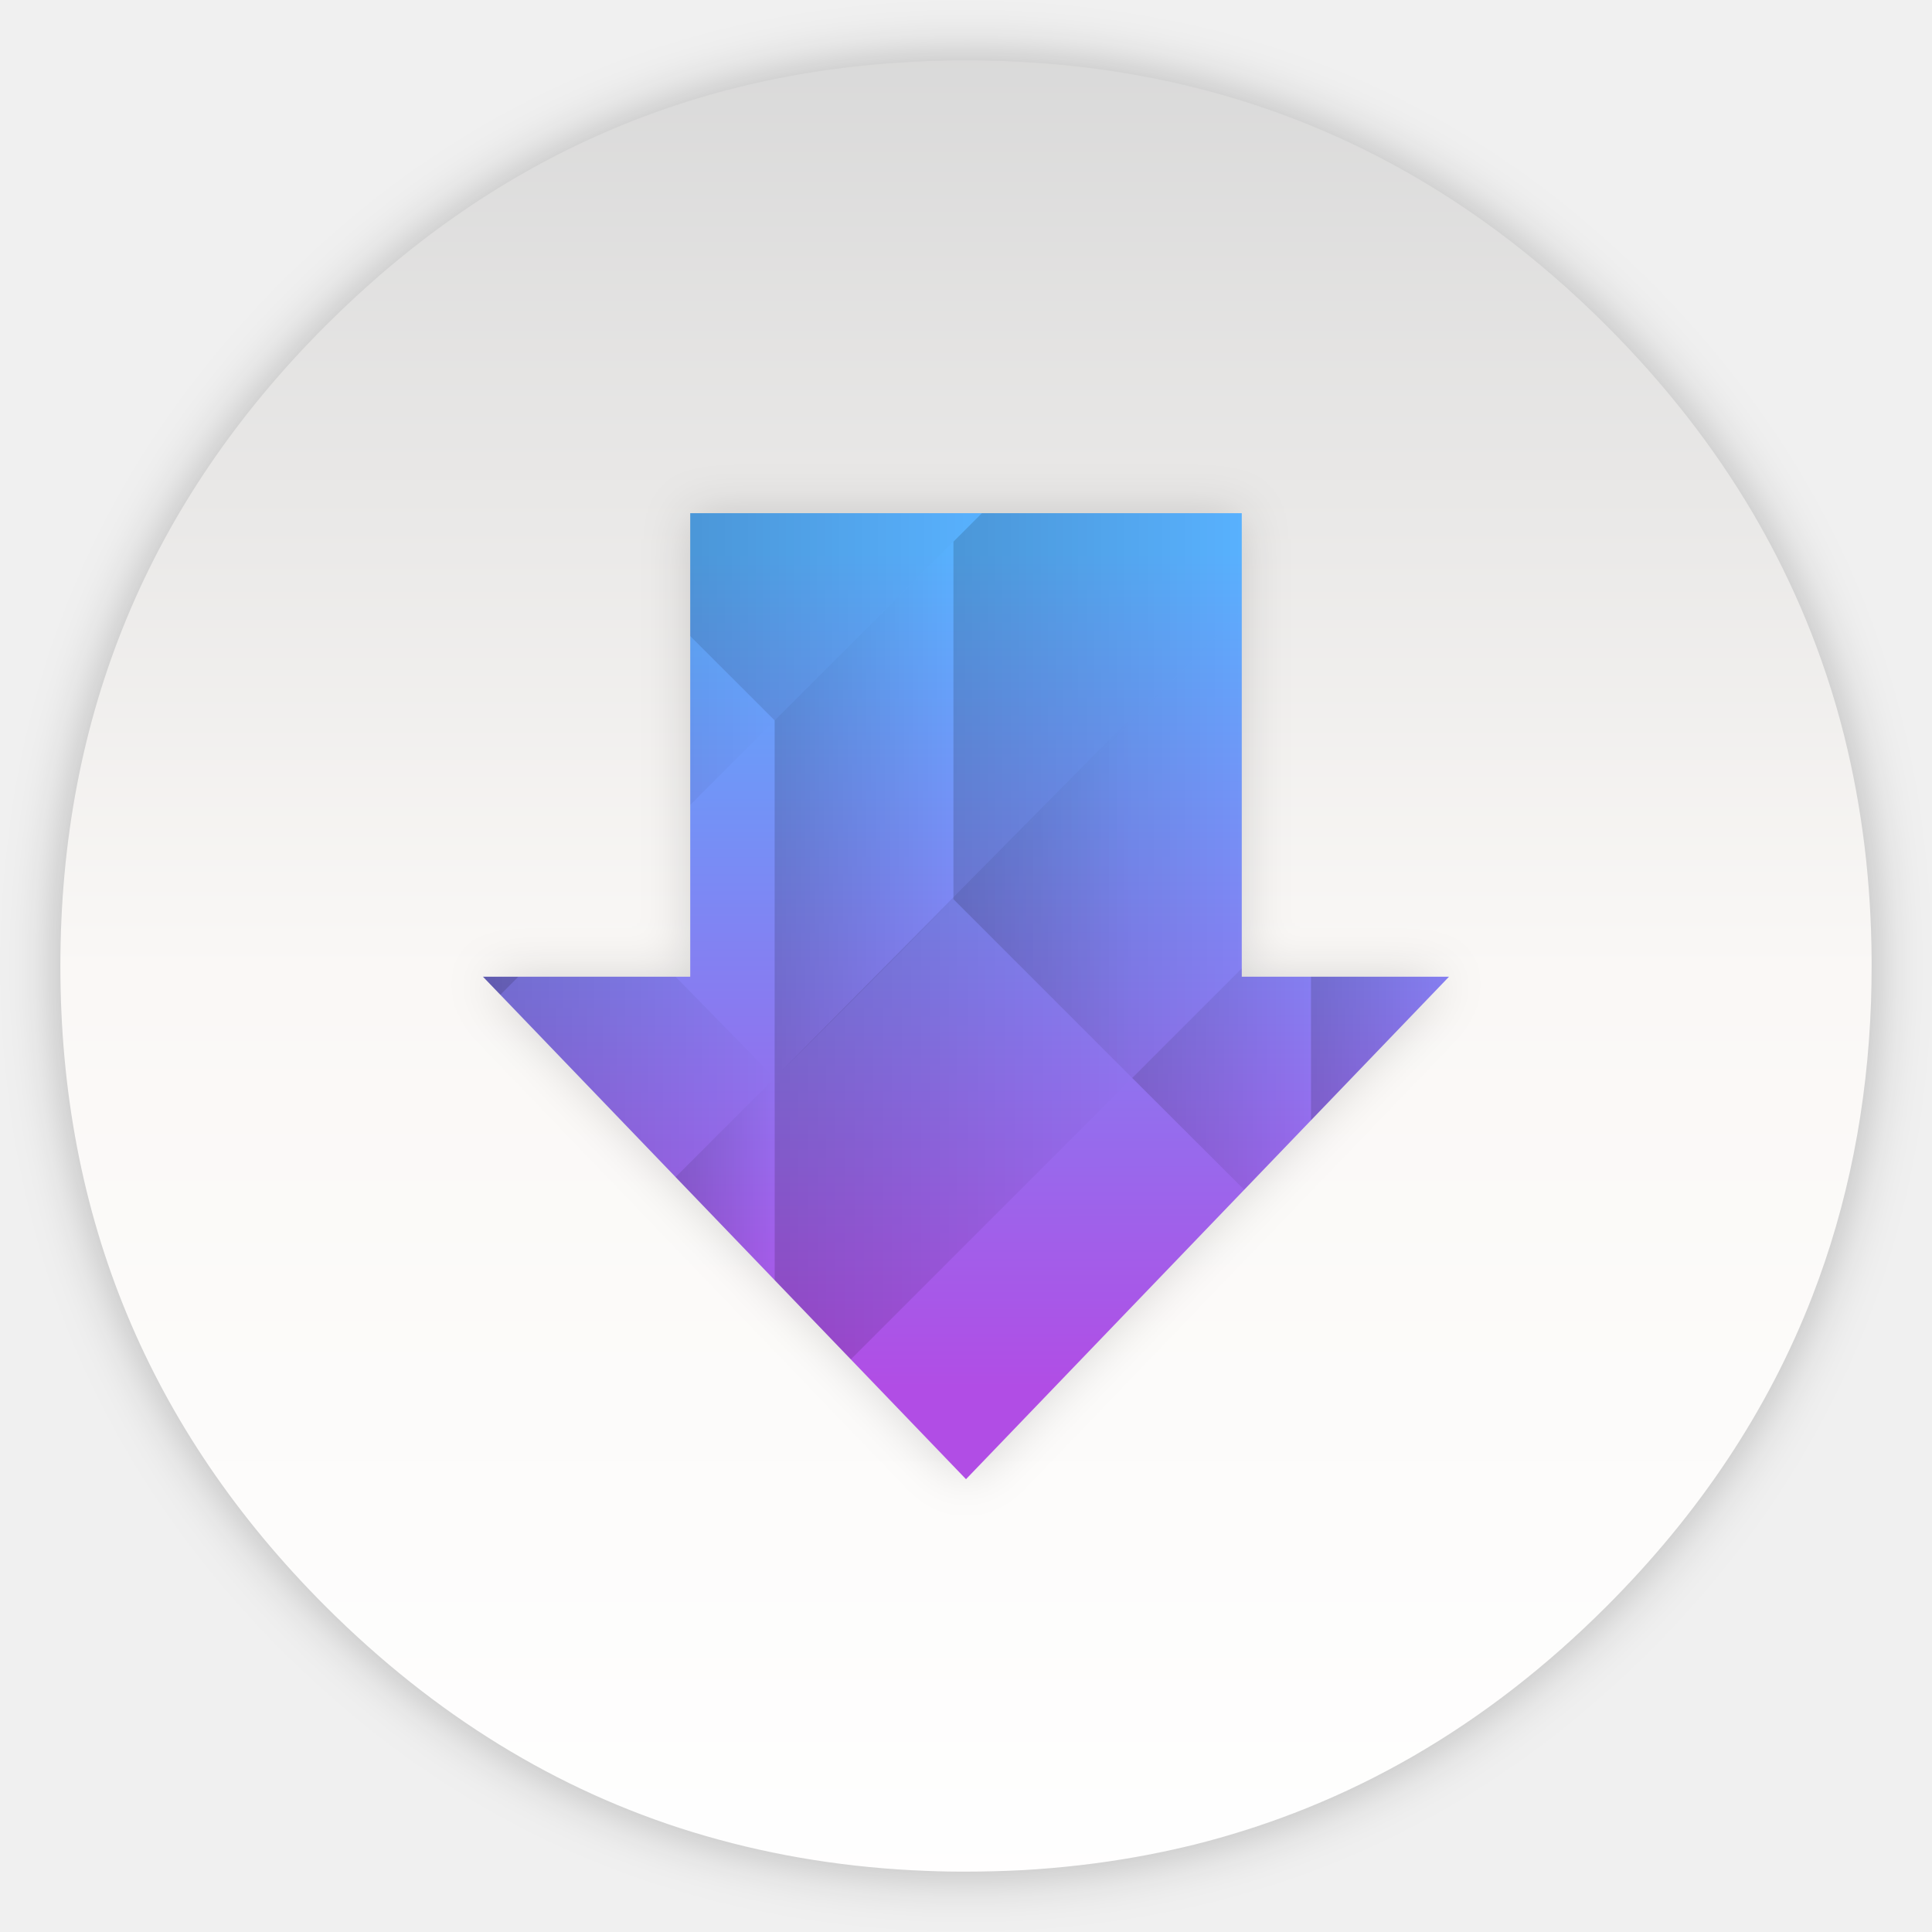
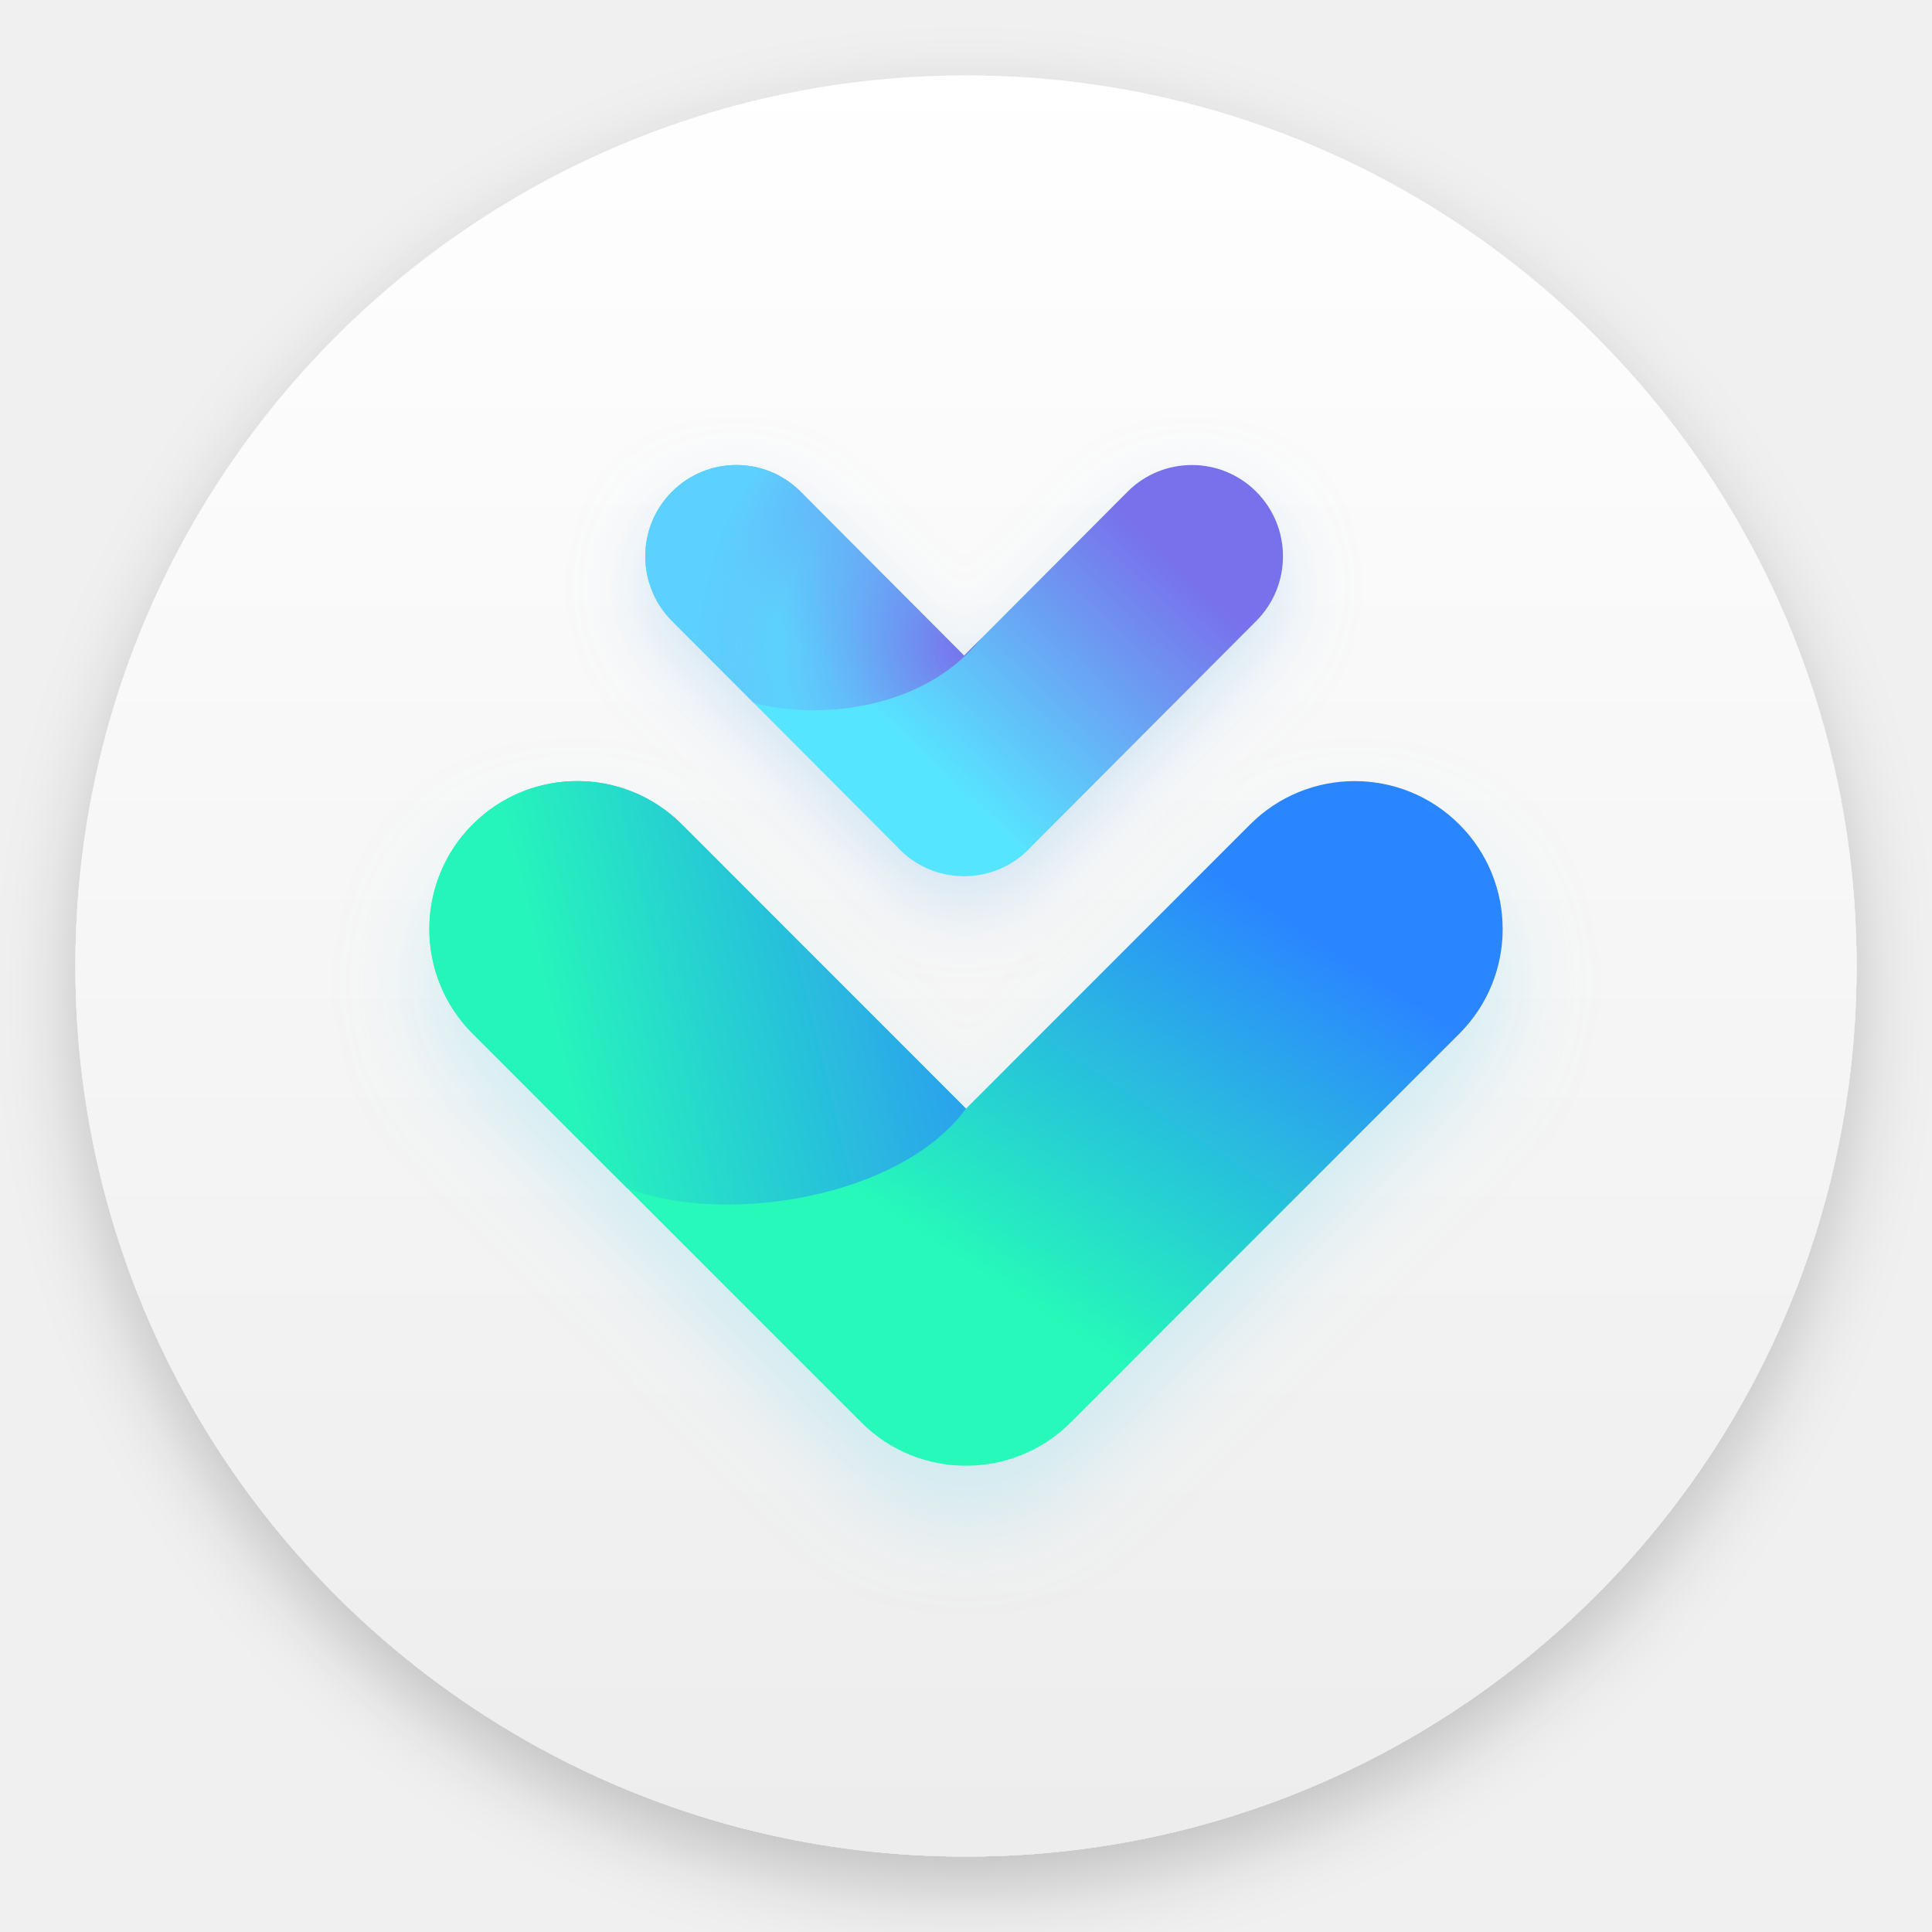
- <svg xmlns="http://www.w3.org/2000/svg" xmlns:xlink="http://www.w3.org/1999/xlink" id="SimpleNote" width="64" height="64" enable-background="new 0 0 1024 1024" image-rendering="optimizeSpeed" version="1.1" viewBox="0 0 64 64">
+ <svg xmlns="http://www.w3.org/2000/svg" xmlns:xlink="http://www.w3.org/1999/xlink" width="512" height="512" viewBox="0 0 512 512">
  <defs>
-     <linearGradient id="b">
-       <stop offset="0" />
-       <stop stop-opacity="0" offset="1" />
+     <filter id="uos-downloadmanager512-a" width="122.9%" height="122.9%" x="-11.4%" y="-11.4%" filterUnits="objectBoundingBox">
+       <feOffset dy="8" in="SourceAlpha" result="shadowOffsetOuter1" />
+       <feGaussianBlur in="shadowOffsetOuter1" result="shadowBlurOuter1" stdDeviation="10" />
+       <feComposite in="shadowBlurOuter1" in2="SourceAlpha" operator="out" result="shadowBlurOuter1" />
+       <feColorMatrix in="shadowBlurOuter1" result="shadowMatrixOuter1" values="0 0 0 0 0   0 0 0 0 0   0 0 0 0 0  0 0 0 0.2 0" />
+       <feMerge>
+         <feMergeNode in="shadowMatrixOuter1" />
+         <feMergeNode in="SourceGraphic" />
+       </feMerge>
+     </filter>
+     <linearGradient id="uos-downloadmanager512-b" x1="50%" x2="50%" y1="0%" y2="98.139%">
+       <stop offset="0%" stop-color="#FFF" />
+       <stop offset="100%" stop-color="#EDEDED" />
    </linearGradient>
-     <linearGradient id="c" x1="519.68" x2="519.68" y1="2.826" y2="1026.1" gradientTransform="matrix(1.0007 0 0 1.0007 -.029212 -.81883)" gradientUnits="userSpaceOnUse">
-       <stop stop-color="#d7d7d7" offset="0" />
-       <stop stop-color="#faf8f6" offset=".5" />
-       <stop stop-color="#fff" offset="1" />
+     <filter id="uos-downloadmanager512-c" width="159.8%" height="190.9%" x="-30.2%" y="-45.5%" filterUnits="objectBoundingBox">
+       <feOffset dy="8" in="SourceAlpha" result="shadowOffsetOuter1" />
+       <feGaussianBlur in="shadowOffsetOuter1" result="shadowBlurOuter1" stdDeviation="9" />
+       <feColorMatrix in="shadowBlurOuter1" result="shadowMatrixOuter1" values="0 0 0 0 0.422   0 0 0 0 0.653   0 0 0 0 0.875  0 0 0 0.5 0" />
+       <feMerge>
+         <feMergeNode in="shadowMatrixOuter1" />
+         <feMergeNode in="SourceGraphic" />
+       </feMerge>
+     </filter>
+     <linearGradient id="uos-downloadmanager512-e" x1="87.73%" x2="38.554%" y1="31.11%" y2="64.672%">
+       <stop offset="0%" stop-color="#7871EB" />
+       <stop offset="100%" stop-color="#57E5FF" />
    </linearGradient>
-     <filter id="e" x="-.036" y="-.036" width="1.072" height="1.072" color-interpolation-filters="sRGB">
-       <feGaussianBlur stdDeviation="0.755" />
+     <path id="uos-downloadmanager512-d" d="M67.462,102.186 L67.408,102.133 L67.408,102.133 C67.097,101.821 66.796,101.502 66.506,101.178 L7.069,41.555 C-2.365,32.091 -2.365,16.779 7.069,7.315 C16.465,-2.11 31.724,-2.134 41.149,7.262 L41.202,7.315 L41.202,7.315 L84.5,50.748 L127.798,7.315 C137.194,-2.11 152.452,-2.134 161.878,7.262 C161.895,7.28 161.913,7.297 161.931,7.315 C171.365,16.779 171.365,32.091 161.931,41.555 L102.494,101.178 C102.204,101.502 101.903,101.821 101.592,102.133 C96.845,106.894 90.603,109.256 84.372,109.217 L84.322,109.217 C78.218,109.178 72.126,106.835 67.462,102.186 Z" />
+     <radialGradient id="uos-downloadmanager512-f" cx="94.647%" cy="77.513%" r="98.479%" fx="94.647%" fy="77.513%" gradientTransform="scale(-.7957 -1) rotate(23.08 3.675 -5.23)">
+       <stop offset="0%" stop-color="#7871EB" />
+       <stop offset="68.65%" stop-color="#65B3F9" stop-opacity=".389" />
+       <stop offset="100%" stop-color="#5CD1FF" />
+     </radialGradient>
+     <filter id="uos-downloadmanager512-h" width="148.3%" height="175%" x="-24.1%" y="-37.5%" filterUnits="objectBoundingBox">
+       <feOffset dy="14" in="SourceAlpha" result="shadowOffsetOuter1" />
+       <feGaussianBlur in="shadowOffsetOuter1" result="shadowBlurOuter1" stdDeviation="11" />
+       <feColorMatrix in="shadowBlurOuter1" result="shadowMatrixOuter1" values="0 0 0 0 0.419   0 0 0 0 0.779   0 0 0 0 0.884  0 0 0 0.5 0" />
+       <feMerge>
+         <feMergeNode in="shadowMatrixOuter1" />
+         <feMergeNode in="SourceGraphic" />
+       </feMerge>
    </filter>
-     <linearGradient id="a" x1="23.683" x2="25.655" y1="-25.544" y2="75.049" gradientUnits="userSpaceOnUse">
-       <stop stop-color="#111" offset="0" />
-       <stop stop-color="#4c4c4c" offset=".549" />
-       <stop stop-color="#888" offset="1" />
+     <linearGradient id="uos-downloadmanager512-j" x1="90.404%" x2="50%" y1="31.213%" y2="70.471%">
+       <stop offset="0%" stop-color="#2B86FF" />
+       <stop offset="100%" stop-color="#26F9B9" />
    </linearGradient>
-     <filter id="d" x="-.036" y="-.036" width="1.072" height="1.072" color-interpolation-filters="sRGB">
-       <feGaussianBlur stdDeviation="14.17" />
-     </filter>
-     <filter id="f" x="-.06" y="-.06" width="1.12" height="1.12" color-interpolation-filters="sRGB">
-       <feGaussianBlur stdDeviation="0.8" />
-     </filter>
-     <linearGradient id="q" x1="31.989" x2="31.967" y1="45.992" y2="18.279" gradientTransform="translate(2e-6)" gradientUnits="userSpaceOnUse">
-       <stop stop-color="#b14de5" offset="0" />
-       <stop stop-color="#58b1fe" offset="1" />
+     <path id="uos-downloadmanager512-i" d="M115.248,170.97 L115.24,170.963 L115.24,170.963 L12.258,67.952 C-3.056,52.634 -3.056,27.803 12.258,12.485 C27.566,-2.827 52.389,-2.831 67.702,12.478 C67.705,12.48 67.707,12.483 67.71,12.485 L143,87.796 L218.29,12.485 C233.599,-2.827 258.422,-2.831 273.735,12.478 L273.742,12.485 L273.742,12.485 C289.056,27.803 289.056,52.634 273.742,67.952 L170.76,170.963 C163.106,178.619 153.073,182.448 143.04,182.449 L142.971,182.449 C132.938,182.451 122.904,178.625 115.248,170.97 Z" />
+     <linearGradient id="uos-downloadmanager512-k" x1="30.234%" x2="116.916%" y1="73.086%" y2="55.092%">
+       <stop offset="0%" stop-color="#26F5BB" />
+       <stop offset="100%" stop-color="#2B86FE" />
    </linearGradient>
-     <linearGradient id="p" x1="22.379" x2="25.662" y1="39.058" y2="39.058" gradientUnits="userSpaceOnUse" xlink:href="#b" />
-     <linearGradient id="o" x1="37.506" x2="43.432" y1="35.746" y2="35.746" gradientUnits="userSpaceOnUse" xlink:href="#b" />
-     <linearGradient id="n" x1="31.584" x2="41.135" y1="27.973" y2="27.973" gradientUnits="userSpaceOnUse" xlink:href="#b" />
-     <linearGradient id="m" x1="43.43" x2="48" y1="34.732" y2="34.732" gradientUnits="userSpaceOnUse" xlink:href="#b" />
-     <linearGradient id="l" x1="22.865" x2="32.521" y1="20.433" y2="20.433" gradientUnits="userSpaceOnUse" xlink:href="#b" />
-     <linearGradient id="k" x1="16" x2="25.662" y1="27.005" y2="27.005" gradientUnits="userSpaceOnUse" xlink:href="#b" />
-     <linearGradient id="j" x1="31.584" x2="41.135" y1="23.394" y2="23.394" gradientUnits="userSpaceOnUse" xlink:href="#b" />
-     <linearGradient id="i" x1="25.662" x2="37.506" y1="34.403" y2="34.403" gradientUnits="userSpaceOnUse" xlink:href="#b" />
-     <linearGradient id="h" x1="16" x2="25.662" y1="35.674" y2="35.674" gradientUnits="userSpaceOnUse" xlink:href="#b" />
-     <linearGradient id="g" x1="25.661" x2="31.584" y1="26.826" y2="26.826" gradientUnits="userSpaceOnUse" xlink:href="#b" />
  </defs>
-   <g id="bg" transform="matrix(.063513 0 0 .063513 -.54372 -.49348)">
-     <path d="m970.43 391.52c-1.101-4.353-2.352-9.007-3.653-13.61-1.001-3.402-2.002-6.855-3.152-10.508-1.601-5.154-3.402-10.508-5.304-15.862-6.455-18.263-14.16-36.076-23.167-53.689-3.803-7.405-7.956-14.961-12.309-22.416-20.315-34.525-45.833-67.249-76.406-97.821-72.653-72.653-157.26-116.74-253.84-132.15-16.262-2.602-32.824-4.403-50.087-5.354-9.707-0.55-19.865-0.851-30.122-0.851-9.357 0-18.614 0.25-27.92 0.751-118.44 6.104-220.46 51.988-306.07 137.6q-138.35 138.35-138.35 333.99c0 130.45 46.134 241.83 138.35 334.04 56.741 56.691 120.64 95.97 191.24 117.64 36.777 11.258 74.855 17.863 114.83 19.965h0.4c8.506 0.45 16.612 0.701 24.518 0.701h3.002c10.308 0 20.515-0.3 30.122-0.801 2.502-0.15 4.753-0.3 6.955-0.45 20.215-1.451 39.929-4.053 58.743-7.706 7.956-1.551 15.812-3.302 23.417-5.154 80.859-20.315 152.26-61.645 214.81-124.19 48.636-48.636 84.462-102.57 107.43-161.92 18.463-47.685 28.671-98.872 30.572-153.61 0.2-6.054 0.3-12.259 0.3-18.514v-3.002c-0.2-40.68-4.954-79.558-14.31-117.09z" filter="url(#d)" opacity=".25" stroke-width="15.695" />
-     <path d="m970.43 391.52c-1.101-4.353-2.352-9.007-3.653-13.61-1.001-3.402-2.002-6.855-3.152-10.508-1.601-5.154-3.402-10.508-5.304-15.862-6.455-18.263-14.16-36.076-23.167-53.689-3.803-7.405-7.956-14.961-12.309-22.416-20.315-34.525-45.833-67.249-76.406-97.821-72.653-72.653-157.26-116.74-253.84-132.15-16.262-2.602-32.824-4.403-50.087-5.354-9.707-0.55-19.865-0.851-30.122-0.851-9.357 0-18.614 0.25-27.92 0.751-118.44 6.104-220.46 51.988-306.07 137.6q-138.35 138.35-138.35 333.99c0 130.45 46.134 241.83 138.35 334.04 56.741 56.691 120.64 95.97 191.24 117.64 36.777 11.258 74.855 17.863 114.83 19.965h0.4c8.506 0.45 16.612 0.701 24.518 0.701h3.002c10.308 0 20.515-0.3 30.122-0.801 2.502-0.15 4.753-0.3 6.955-0.45 20.215-1.451 39.929-4.053 58.743-7.706 7.956-1.551 15.812-3.302 23.417-5.154 80.859-20.315 152.26-61.645 214.81-124.19 48.636-48.636 84.462-102.57 107.43-161.92 18.463-47.685 28.671-98.872 30.572-153.61 0.2-6.054 0.3-12.259 0.3-18.514v-3.002c-0.2-40.68-4.954-79.558-14.31-117.09z" fill="url(#c)" stroke-width="15.695" />
-     <g transform="matrix(10.18 0 0 10.18 258.87 272.08)" filter="url(#e)" opacity=".2" stroke-width="15.683" />
-     <g transform="matrix(10.18 0 0 10.18 258.87 262.04)" fill="url(#a)" stroke-width="15.683" />
-   </g>
-   <path d="m22.866 17v15.355h-6.866l15.999 16.645 16.001-16.645h-6.866v-15.355z" filter="url(#f)" opacity=".15" />
-   <g stroke-width=".37">
-     <path d="m22.865 17v15.355h-6.865l16 16.645 16-16.645h-6.865v-15.355z" fill="url(#q)" />
-     <path d="m25.661 23.865 5.922-5.922v11.845l-5.922 5.922z" fill="url(#g)" opacity=".15" />
-     <path d="m16 32.355 6.379 6.637 3.283-3.283-3.283-3.353z" fill="url(#h)" opacity=".15" />
-     <path d="m37.467 23.775-11.805 11.934v6.697l2.523 2.625 9.32-9.322z" fill="url(#i)" opacity=".15" />
-     <path d="m32.527 17-0.943 0.943v11.844l9.551-9.551v-3.236z" fill="url(#j)" opacity=".15" />
-     <path d="m22.865 21.057v5.606l2.797-2.797zm-6.865 11.299 0.574 0.598 0.596-0.598z" fill="url(#k)" opacity=".15" />
-     <path d="m22.865 17v4.068l2.797 2.797 6.859-6.865z" fill="url(#l)" opacity=".15" />
-     <path d="m43.43 32.355v4.754l3.232-3.361 0.354-0.369 0.984-1.023h-2.008-0.723z" fill="url(#m)" opacity=".15" />
-     <path d="m41.135 20.236-9.551 9.551 5.922 5.922 3.629-3.629z" fill="url(#n)" opacity=".15" />
-     <path d="m41.135 32.08-3.629 3.629 3.711 3.703 2.215-2.305-2e-3 -4.752h-2.295z" fill="url(#o)" opacity=".15" />
-     <path d="m25.662 35.709-3.283 3.283 3.283 3.414z" fill="url(#p)" opacity=".15" />
+   <g fill="none" fill-rule="evenodd" filter="url(#uos-downloadmanager512-a)" transform="translate(20 20)">
+     <rect width="472" height="472" fill="url(#uos-downloadmanager512-b)" rx="236" />
+     <g filter="url(#uos-downloadmanager512-c)" transform="translate(151 103)">
+       <mask id="uos-downloadmanager512-g" fill="#fff">
+         <use xlink:href="#uos-downloadmanager512-d" />
+       </mask>
+       <use fill="url(#uos-downloadmanager512-e)" xlink:href="#uos-downloadmanager512-d" />
+       <path fill="url(#uos-downloadmanager512-f)" d="M90,44.861 C71.858,69.51 33.714,68.115 19.759,59.744 C5.804,51.372 -5.36,18.817 -2.569,9.515 C0.222,0.214 23.48,-20.715 45.343,0.214 C67.207,21.142 73.719,29.514 90,44.861 Z" mask="url(#uos-downloadmanager512-g)" />
+     </g>
+     <g filter="url(#uos-downloadmanager512-h)" transform="translate(93 186)">
+       <mask id="uos-downloadmanager512-l" fill="#fff">
+         <use xlink:href="#uos-downloadmanager512-i" />
+       </mask>
+       <use fill="url(#uos-downloadmanager512-j)" xlink:href="#uos-downloadmanager512-i" />
+       <path fill="url(#uos-downloadmanager512-k)" d="M142.902,87.909 C124.701,112.754 72.9,120.255 47.233,106.191 C21.566,92.128 -17.168,53.688 -10.168,28.843 C-3.168,3.998 38.833,-32.567 60.767,-11.472 C82.701,9.623 153.635,61.189 142.902,87.909 Z" mask="url(#uos-downloadmanager512-l)" />
+     </g>
  </g>
</svg>
